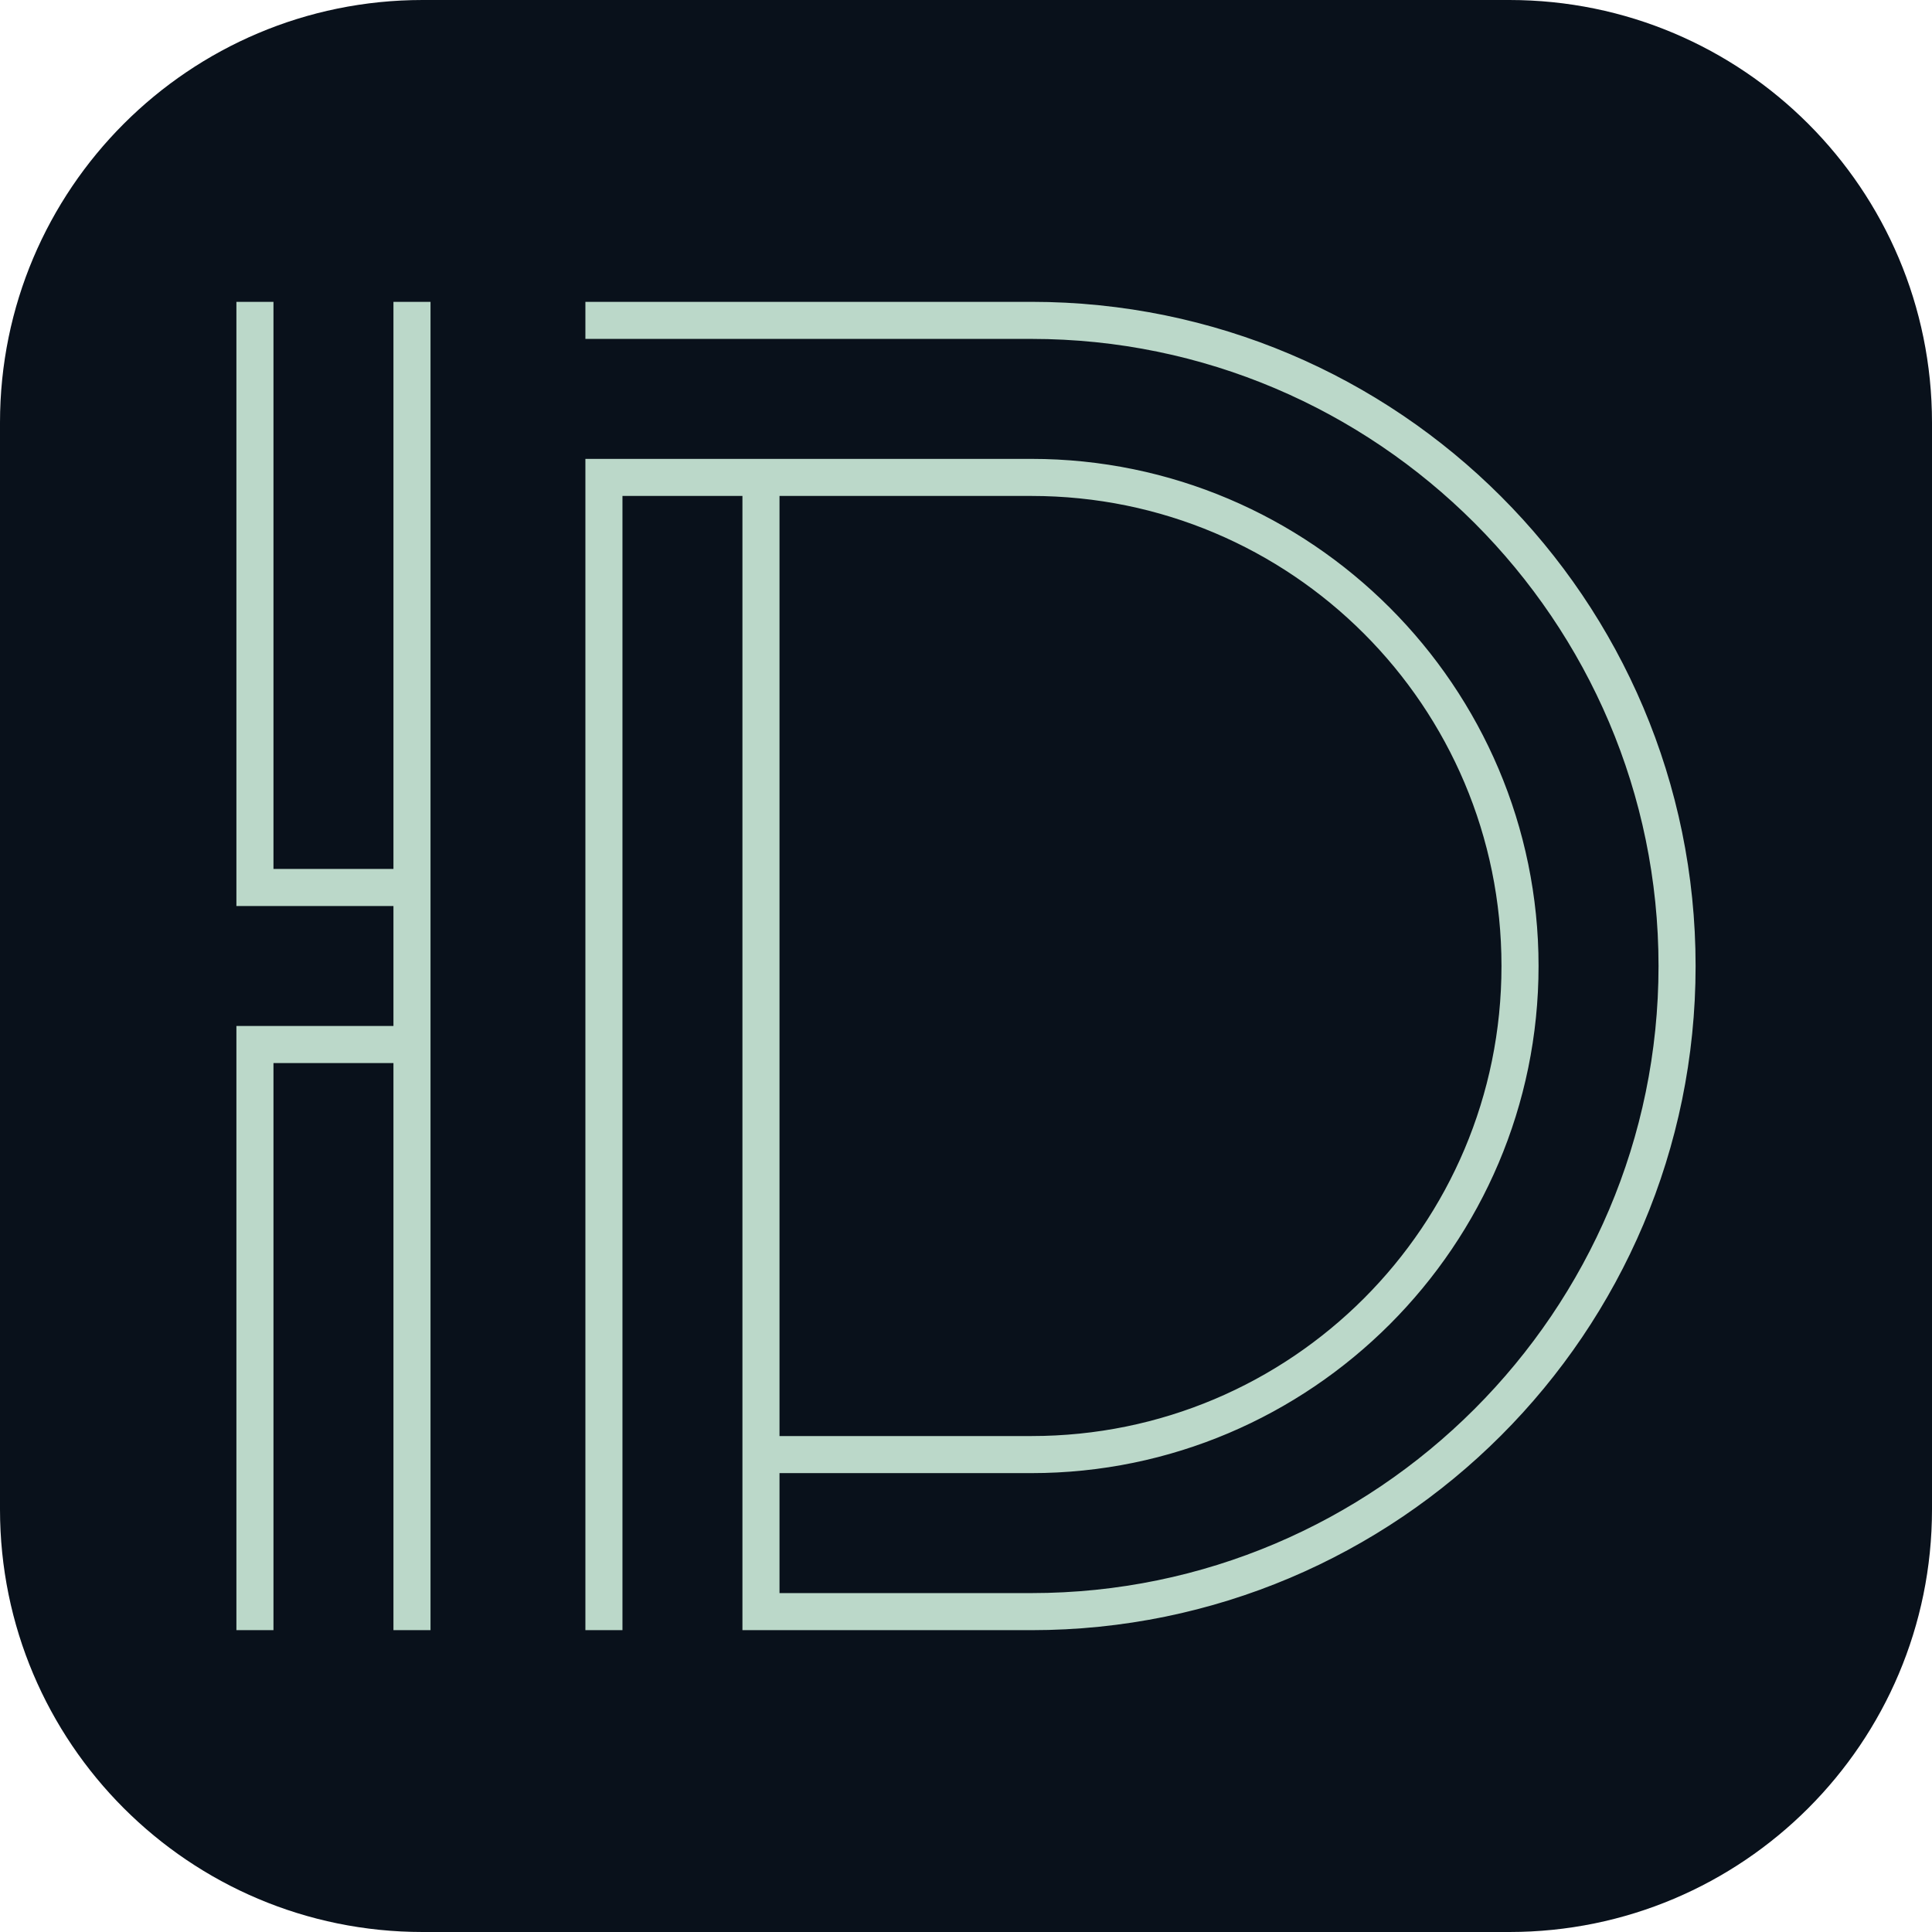
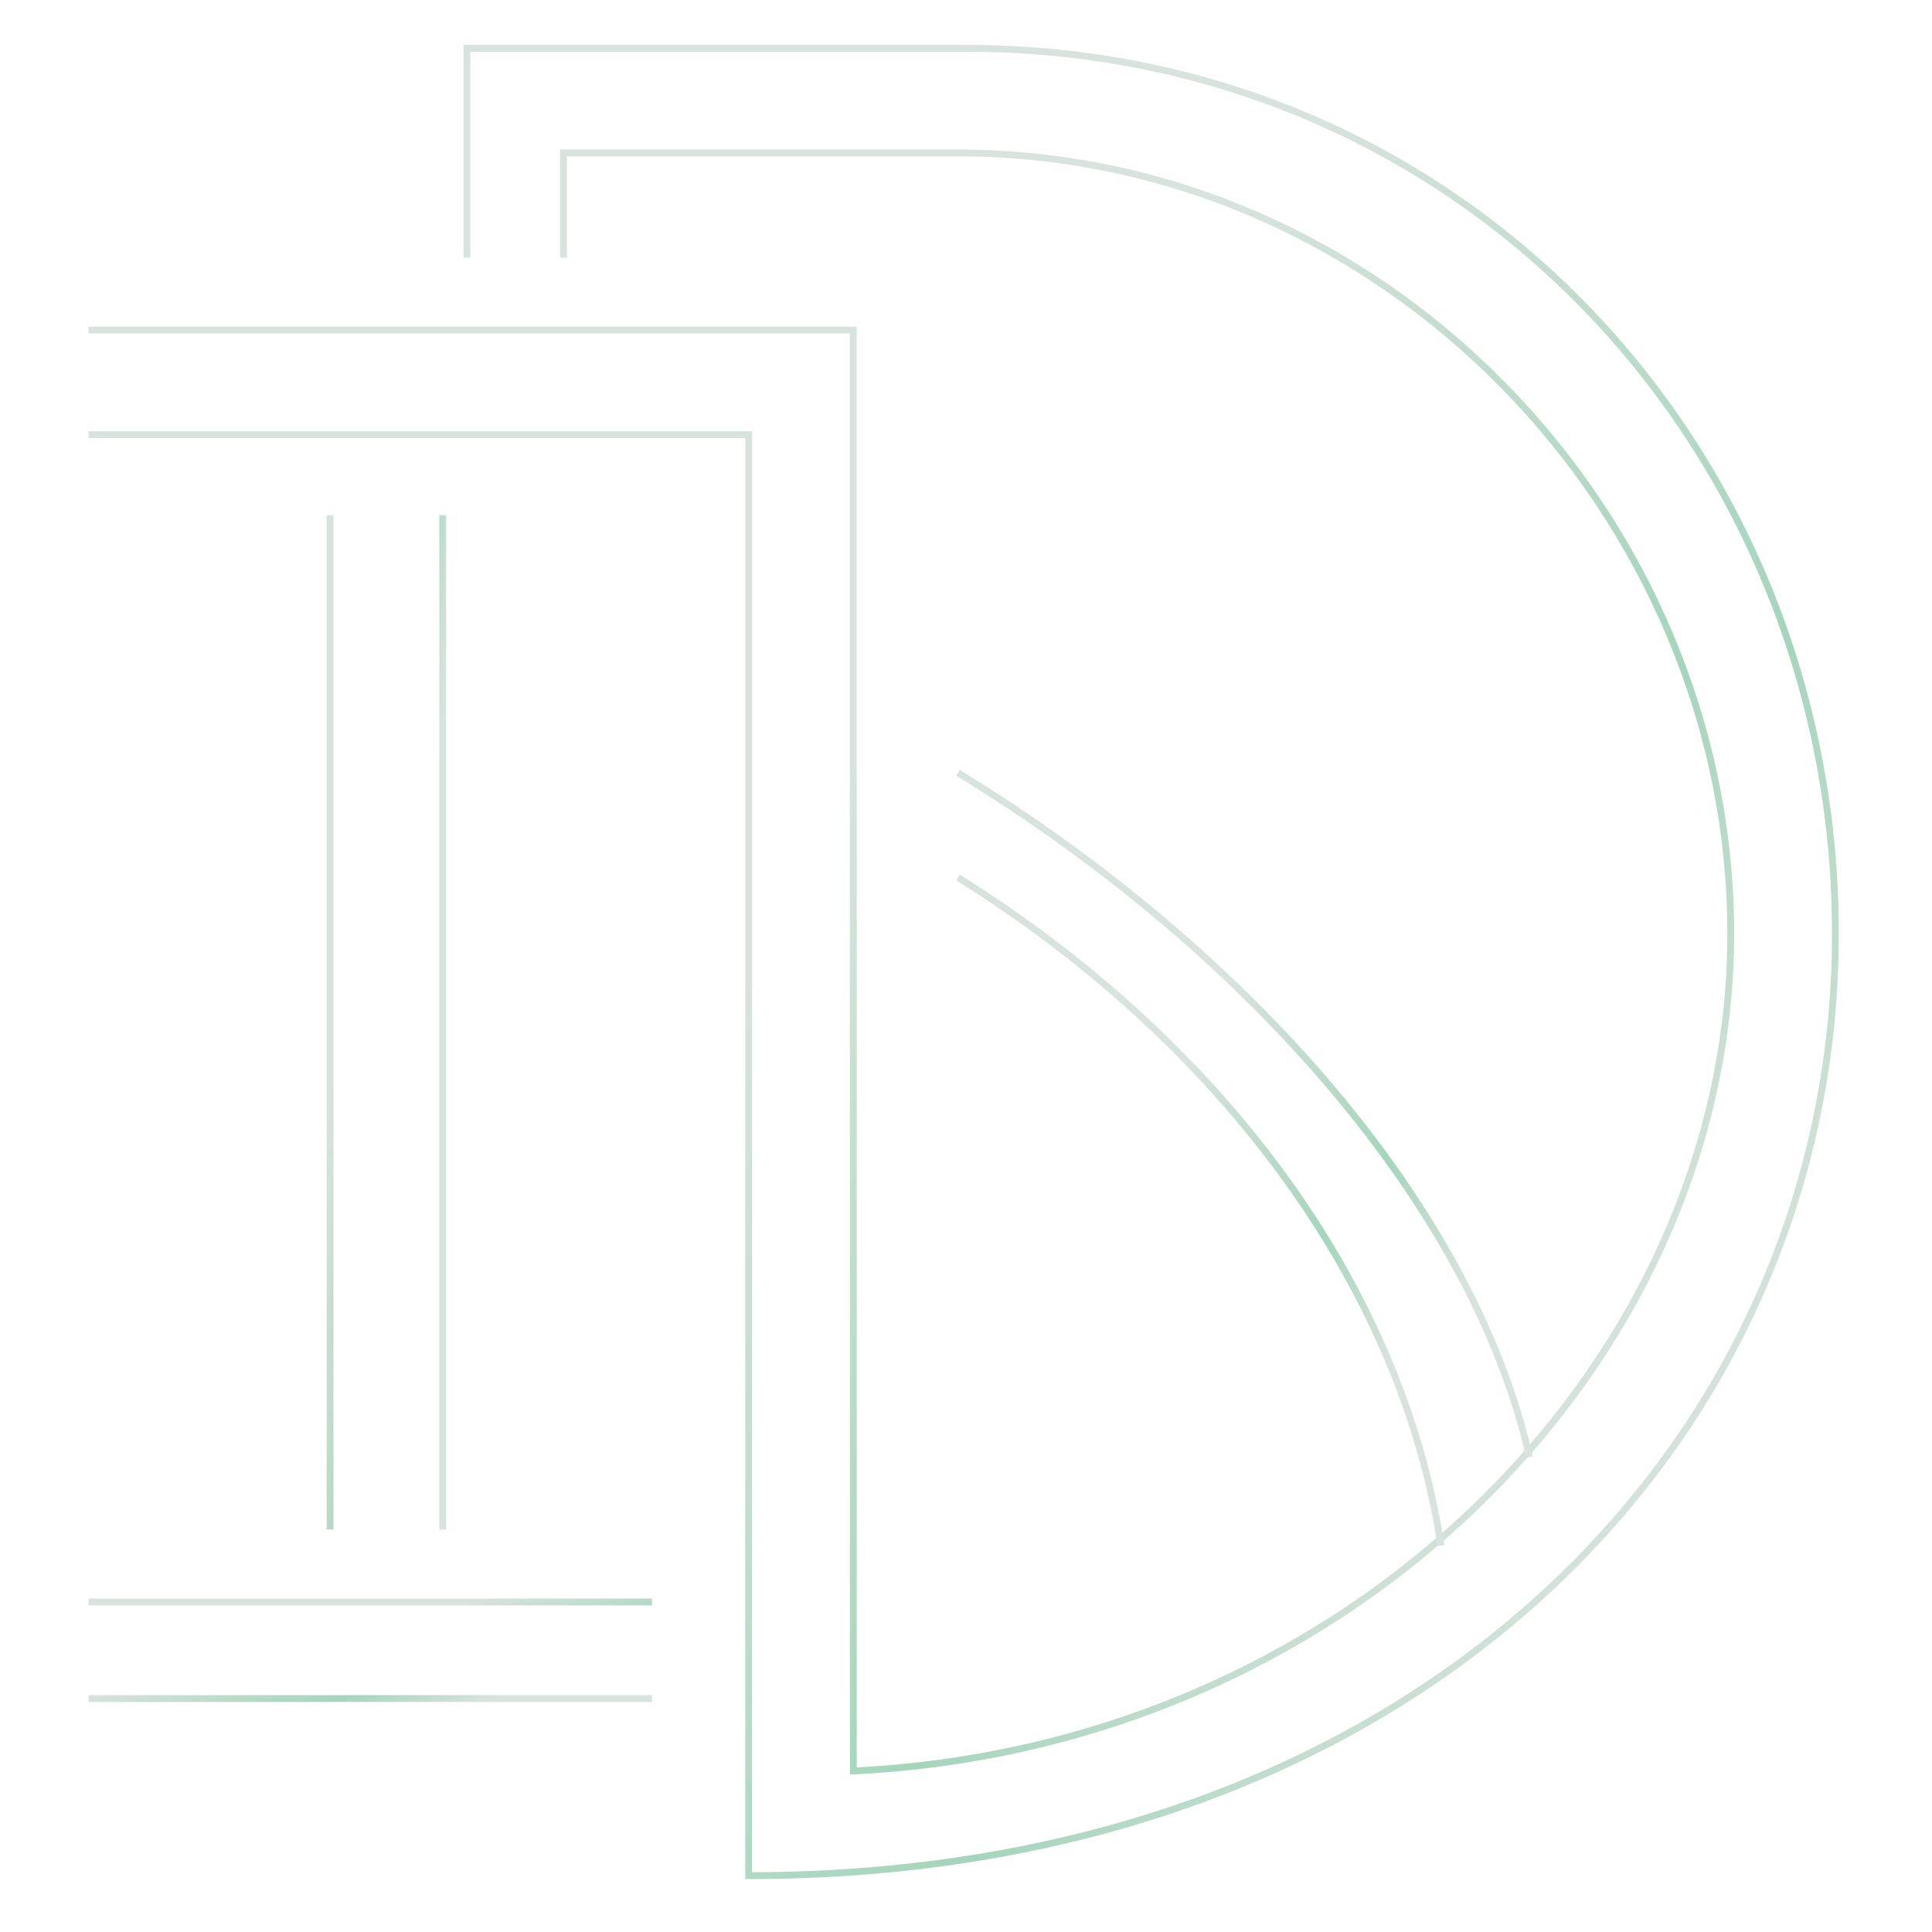
- <svg xmlns="http://www.w3.org/2000/svg" viewBox="0 0 64 64">
-   <rect width="64" height="64" rx="14" fill="#09111b" />
-   <svg x="7" y="8" width="50" height="48" viewBox="30 -770 865 790">
-     <path d="M140 -335 L50 -335 L50 0 L60 0 L60 -325 L140 -325 L140 0 L150 0 L150 -750 L140 -750 L140 -425 L60 -425 L60 -750 L50 -750 L50 -415 L140 -415 Z M250 0 L260 0 L260 -650 L340 -650 L340 0 L500 0 C707 0 875 -168 875 -375 C875 -582 707 -750 500 -750 L250 -750 L250 -740 L500 -740 C701 -740 865 -576 865 -375 C865 -174 701 -10 500 -10 L350 -10 L350 -90 L500 -90 C657 -90 785 -218 785 -375 C785 -532 657 -660 500 -660 L250 -660 Z M775 -375 C775 -223 652 -100 500 -100 L350 -100 L350 -650 L500 -650 C652 -650 775 -527 775 -375 Z" fill="#bbd8c9" stroke="#bbd8c9" stroke-width="0.65" vector-effect="non-scaling-stroke" />
-   </svg>
+ <svg xmlns="http://www.w3.org/2000/svg" viewBox="-5 0 240 240">
+   <style>@media (prefers-color-scheme: light) { .platinum { stop-color: #28503f; } .emerald { stop-color: #3b7558; } }</style>
+   <defs>
+     <linearGradient id="emblem-c-metal" x1="0" y1="0" x2="1" y2=".7">
+       <stop offset="0" class="platinum" stop-color="#d9e3de" />
+       <stop offset=".5" class="platinum" stop-color="#d9e3de" />
+       <stop offset=".82" class="emerald" stop-color="#a5d5bc" />
+       <stop offset="1" class="platinum" stop-color="#d9e3de" />
+     </linearGradient>
+   </defs>
+   <g fill="none" stroke="url(#emblem-c-metal)" stroke-width="0.85" stroke-linecap="butt" stroke-linejoin="miter">
+     <path data-emblem-path="outer-d-and-lower-cap" d="M53 32V6H115C177 6 223 56 223 116C223 179 171 233 88 233V54H6" vector-effect="non-scaling-stroke" />
+     <path data-emblem-path="inner-d-and-upper-cap" d="M65 32V19H114C167 19 210 64 210 116C210 169 163 217 101 220V41H6" vector-effect="non-scaling-stroke" />
+     <path data-emblem-path="i-stems" d="M36 64V190M50 64V190" vector-effect="non-scaling-stroke" />
+     <path data-emblem-path="i-foot-caps" d="M6 199H76M6 211H76" vector-effect="non-scaling-stroke" />
+     <path data-emblem-path="outer-ribbon" d="M114 96C150 118 178 150 185 181" vector-effect="non-scaling-stroke" />
+     <path data-emblem-path="inner-ribbon" d="M114 109C146 129 169 159 174 192" vector-effect="non-scaling-stroke" />
+   </g>
</svg>
